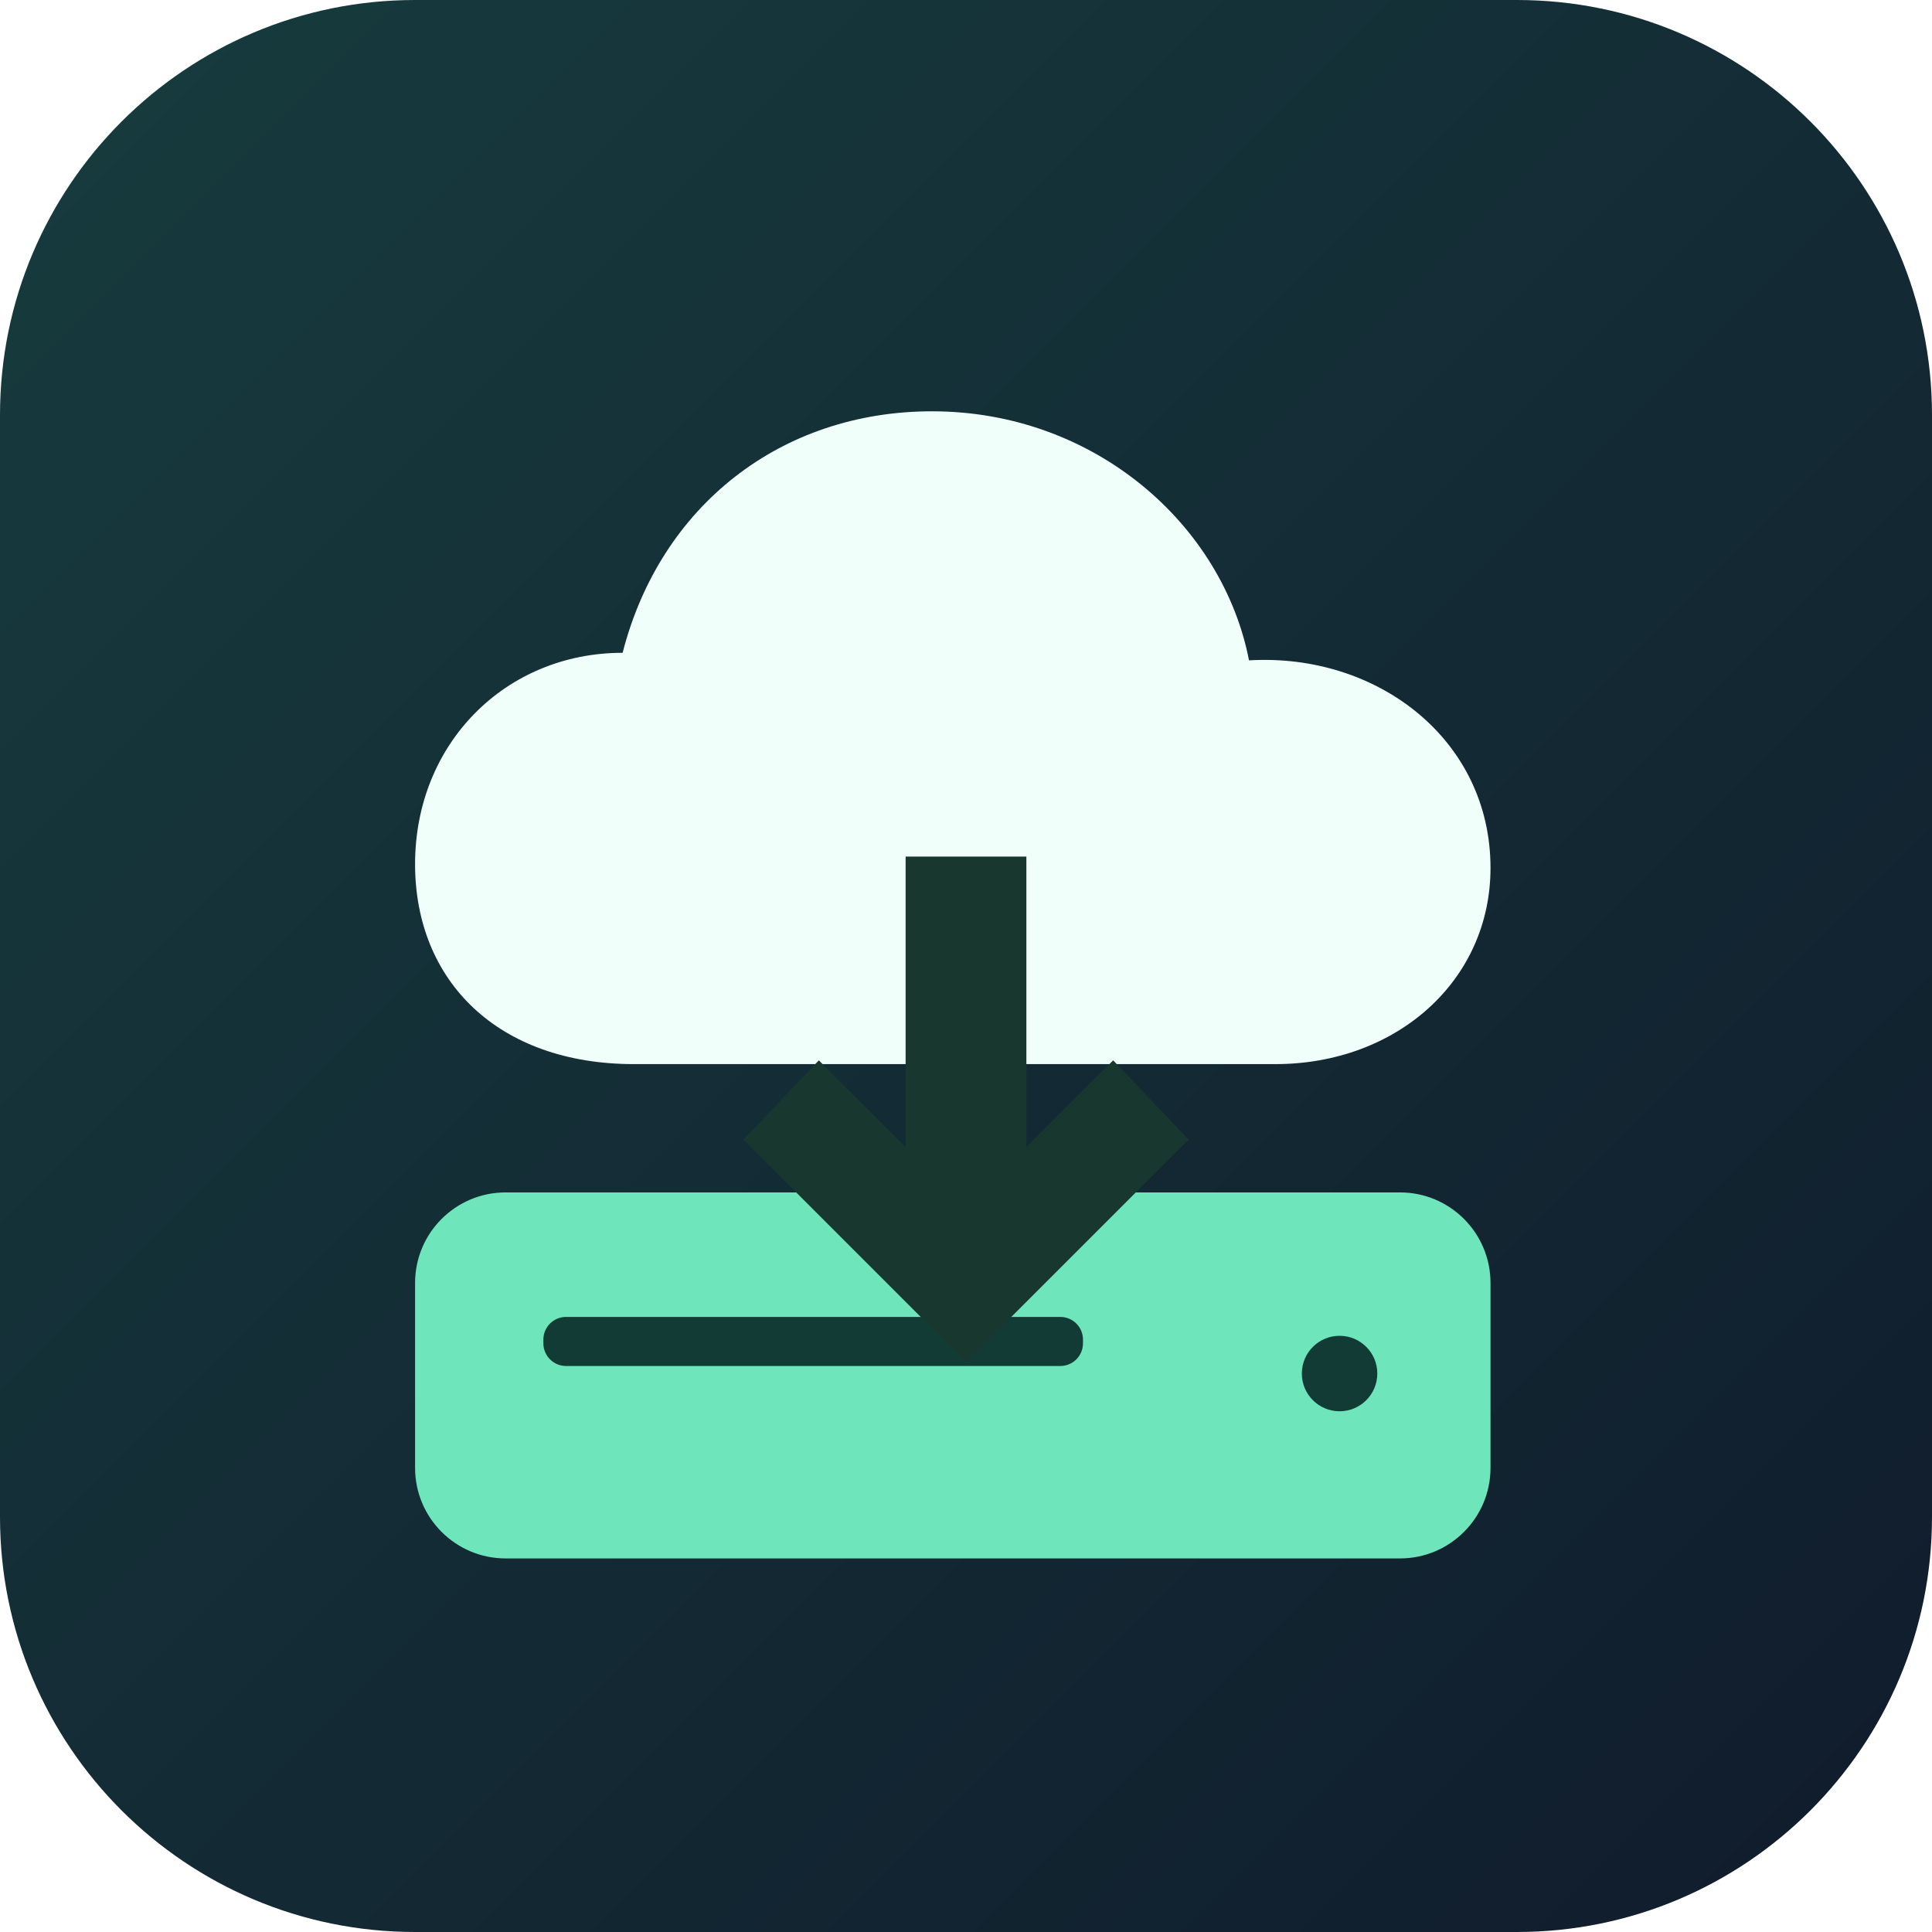
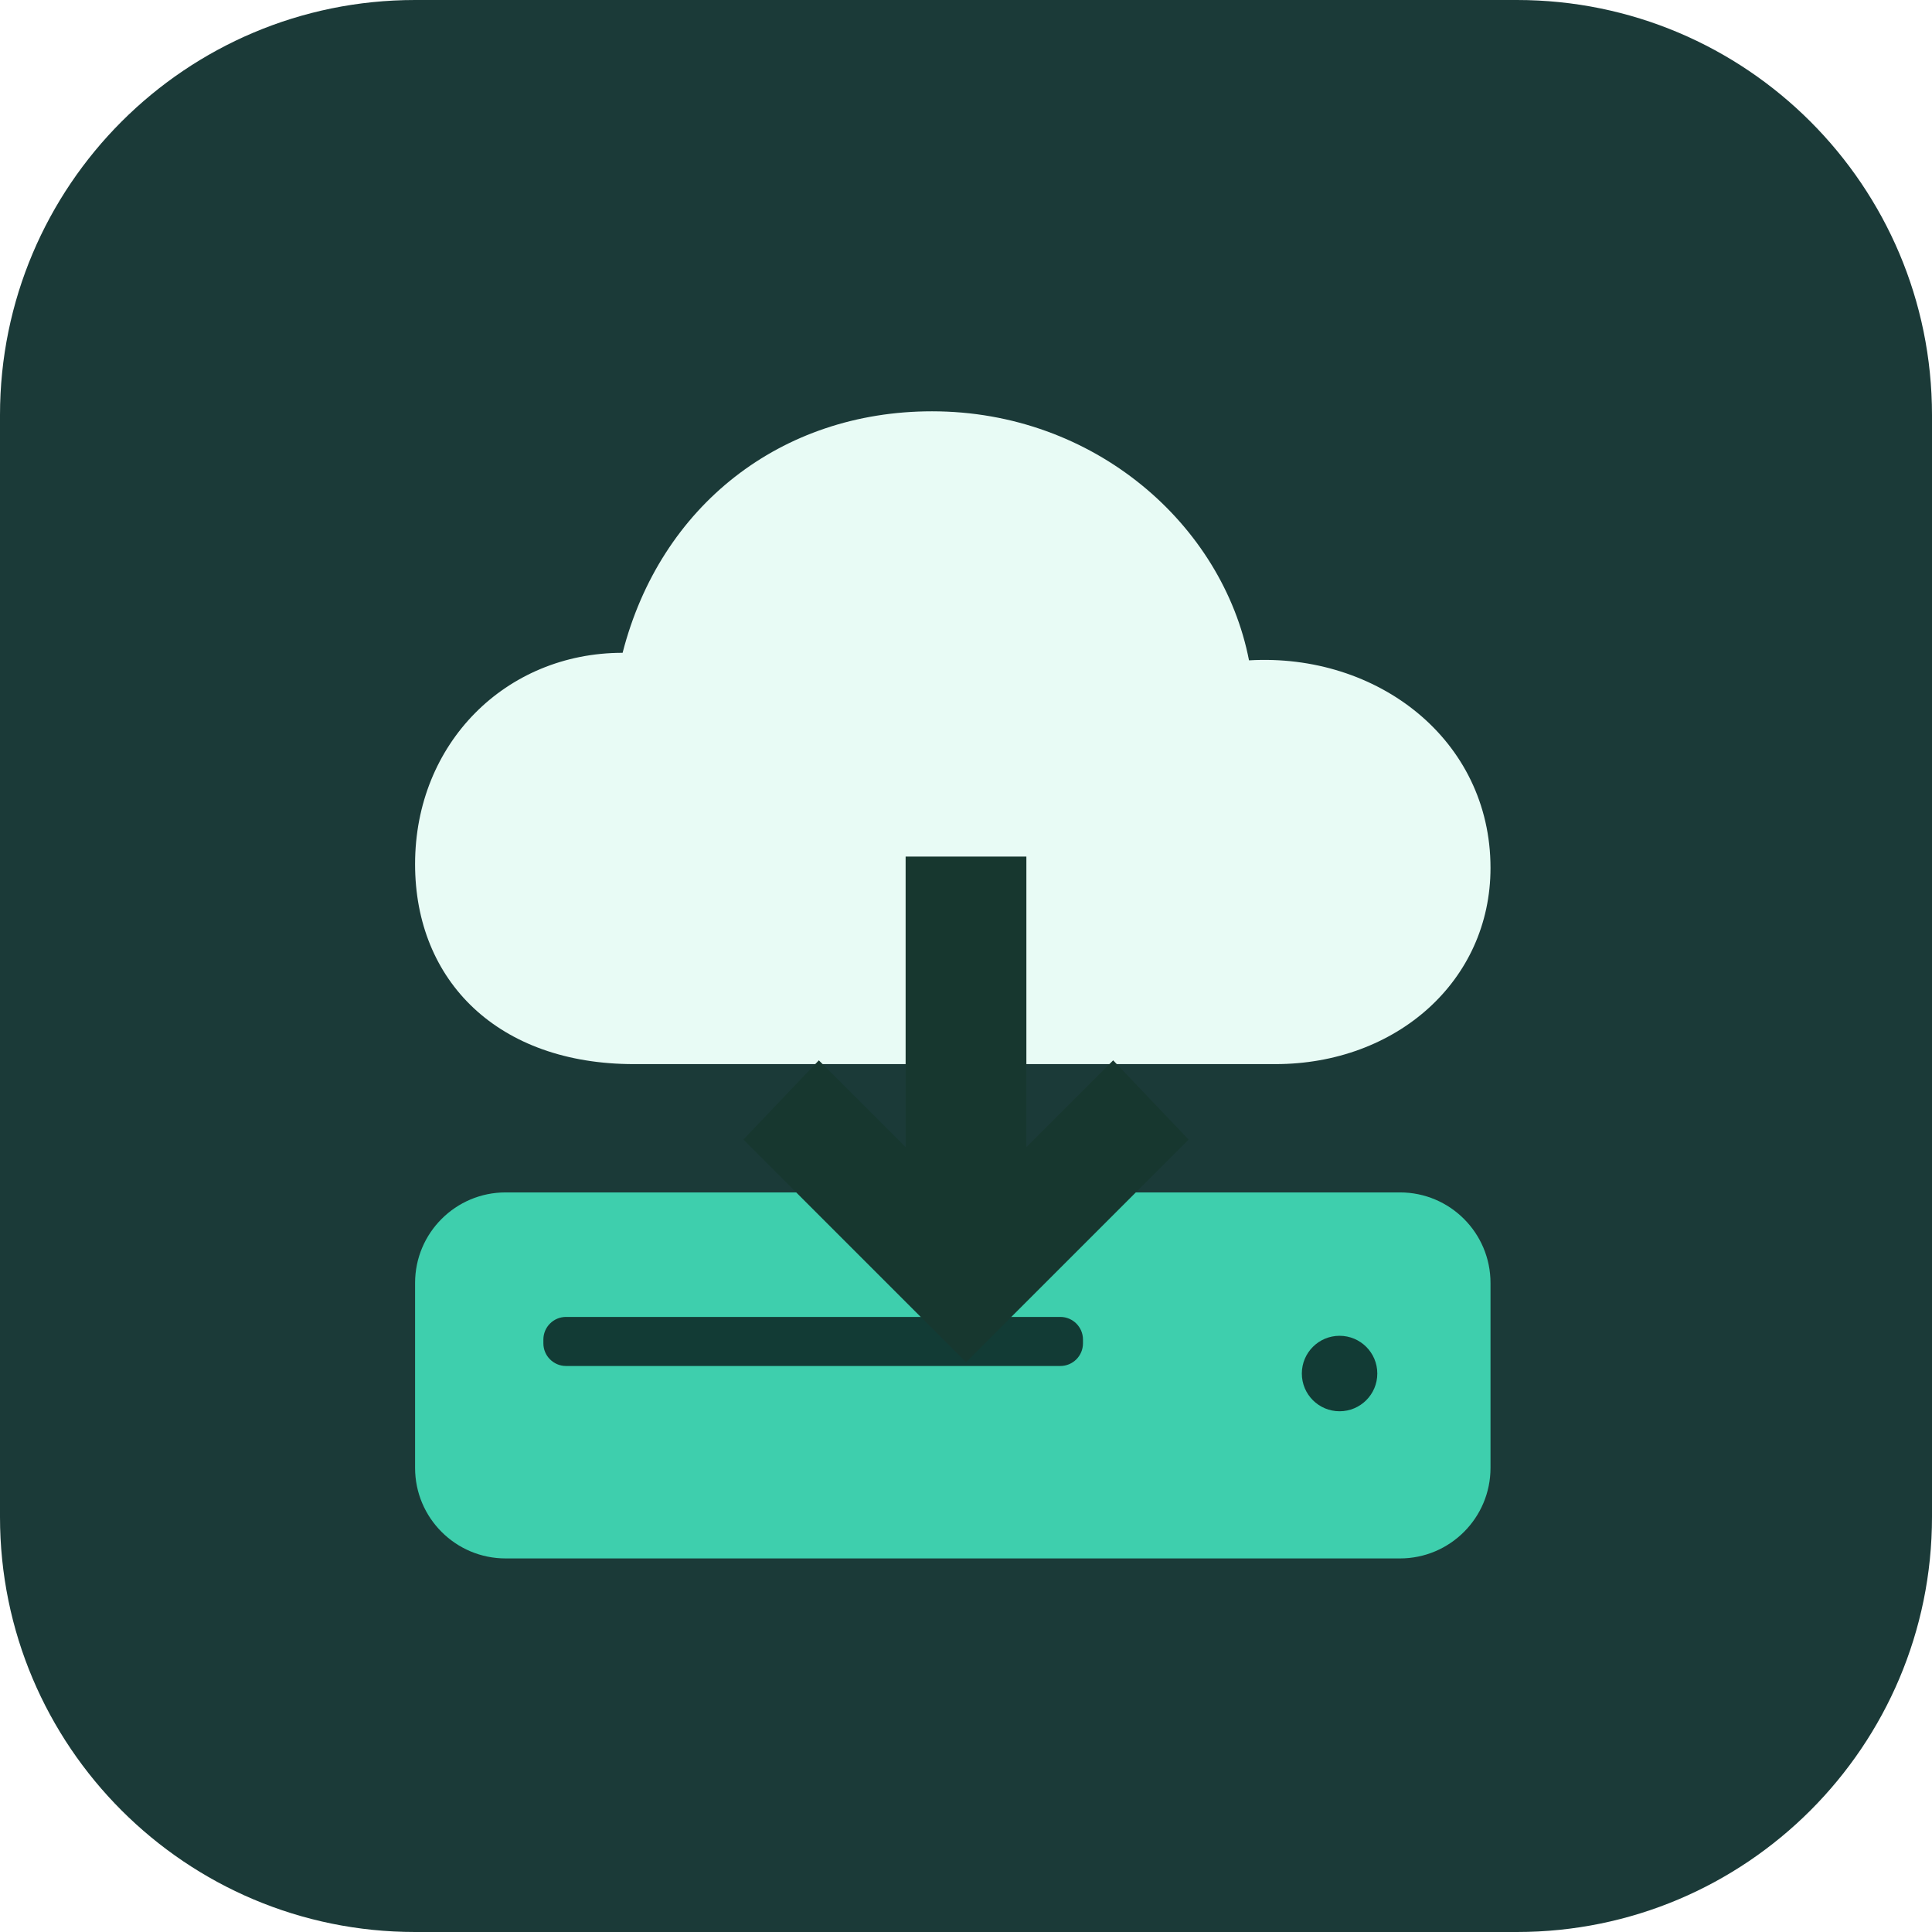
<svg xmlns="http://www.w3.org/2000/svg" viewBox="0 0 512 512">
  <defs>
    <linearGradient id="bg" x2="1" y2="1">
-       <stop stop-color="#173C3E" />
-       <stop offset="1" stop-color="#101B2C" />
+       <stop stop-color="#1B3A38" />
+       <stop offset="1" stop-color="#1B3A38" />
    </linearGradient>
  </defs>
  <rect width="512" height="512" rx="110" fill="url(#bg)" />
-   <path fill="#F1FFFA" d="M 168,282 C 132,282 110,260 110,229 C 110,197 134,173 165,173 C 175,134 207,109 247,109 C 290,109 324,139 331,175 C 365,173 395,196 395,230 C 395,260 370,282 338,282 Z" />
-   <rect x="110" y="316" width="285" height="97" rx="24" fill="#6EE5BB" />
+   <path fill="#E8FBF5" d="M 168,282 C 132,282 110,260 110,229 C 110,197 134,173 165,173 C 175,134 207,109 247,109 C 290,109 324,139 331,175 C 365,173 395,196 395,230 C 395,260 370,282 338,282 Z" />
+   <rect x="110" y="316" width="285" height="97" rx="24" fill="#3ECFAD" />
  <rect x="144" y="349" width="143" height="13" rx="6" fill="#123B35" />
  <circle cx="355" cy="364" r="10" fill="#123B35" />
  <path fill="#17372F" d="M240 227h32v77l23-23 20 21-59 59-59-59 20-21 23 23Z" />
</svg>
